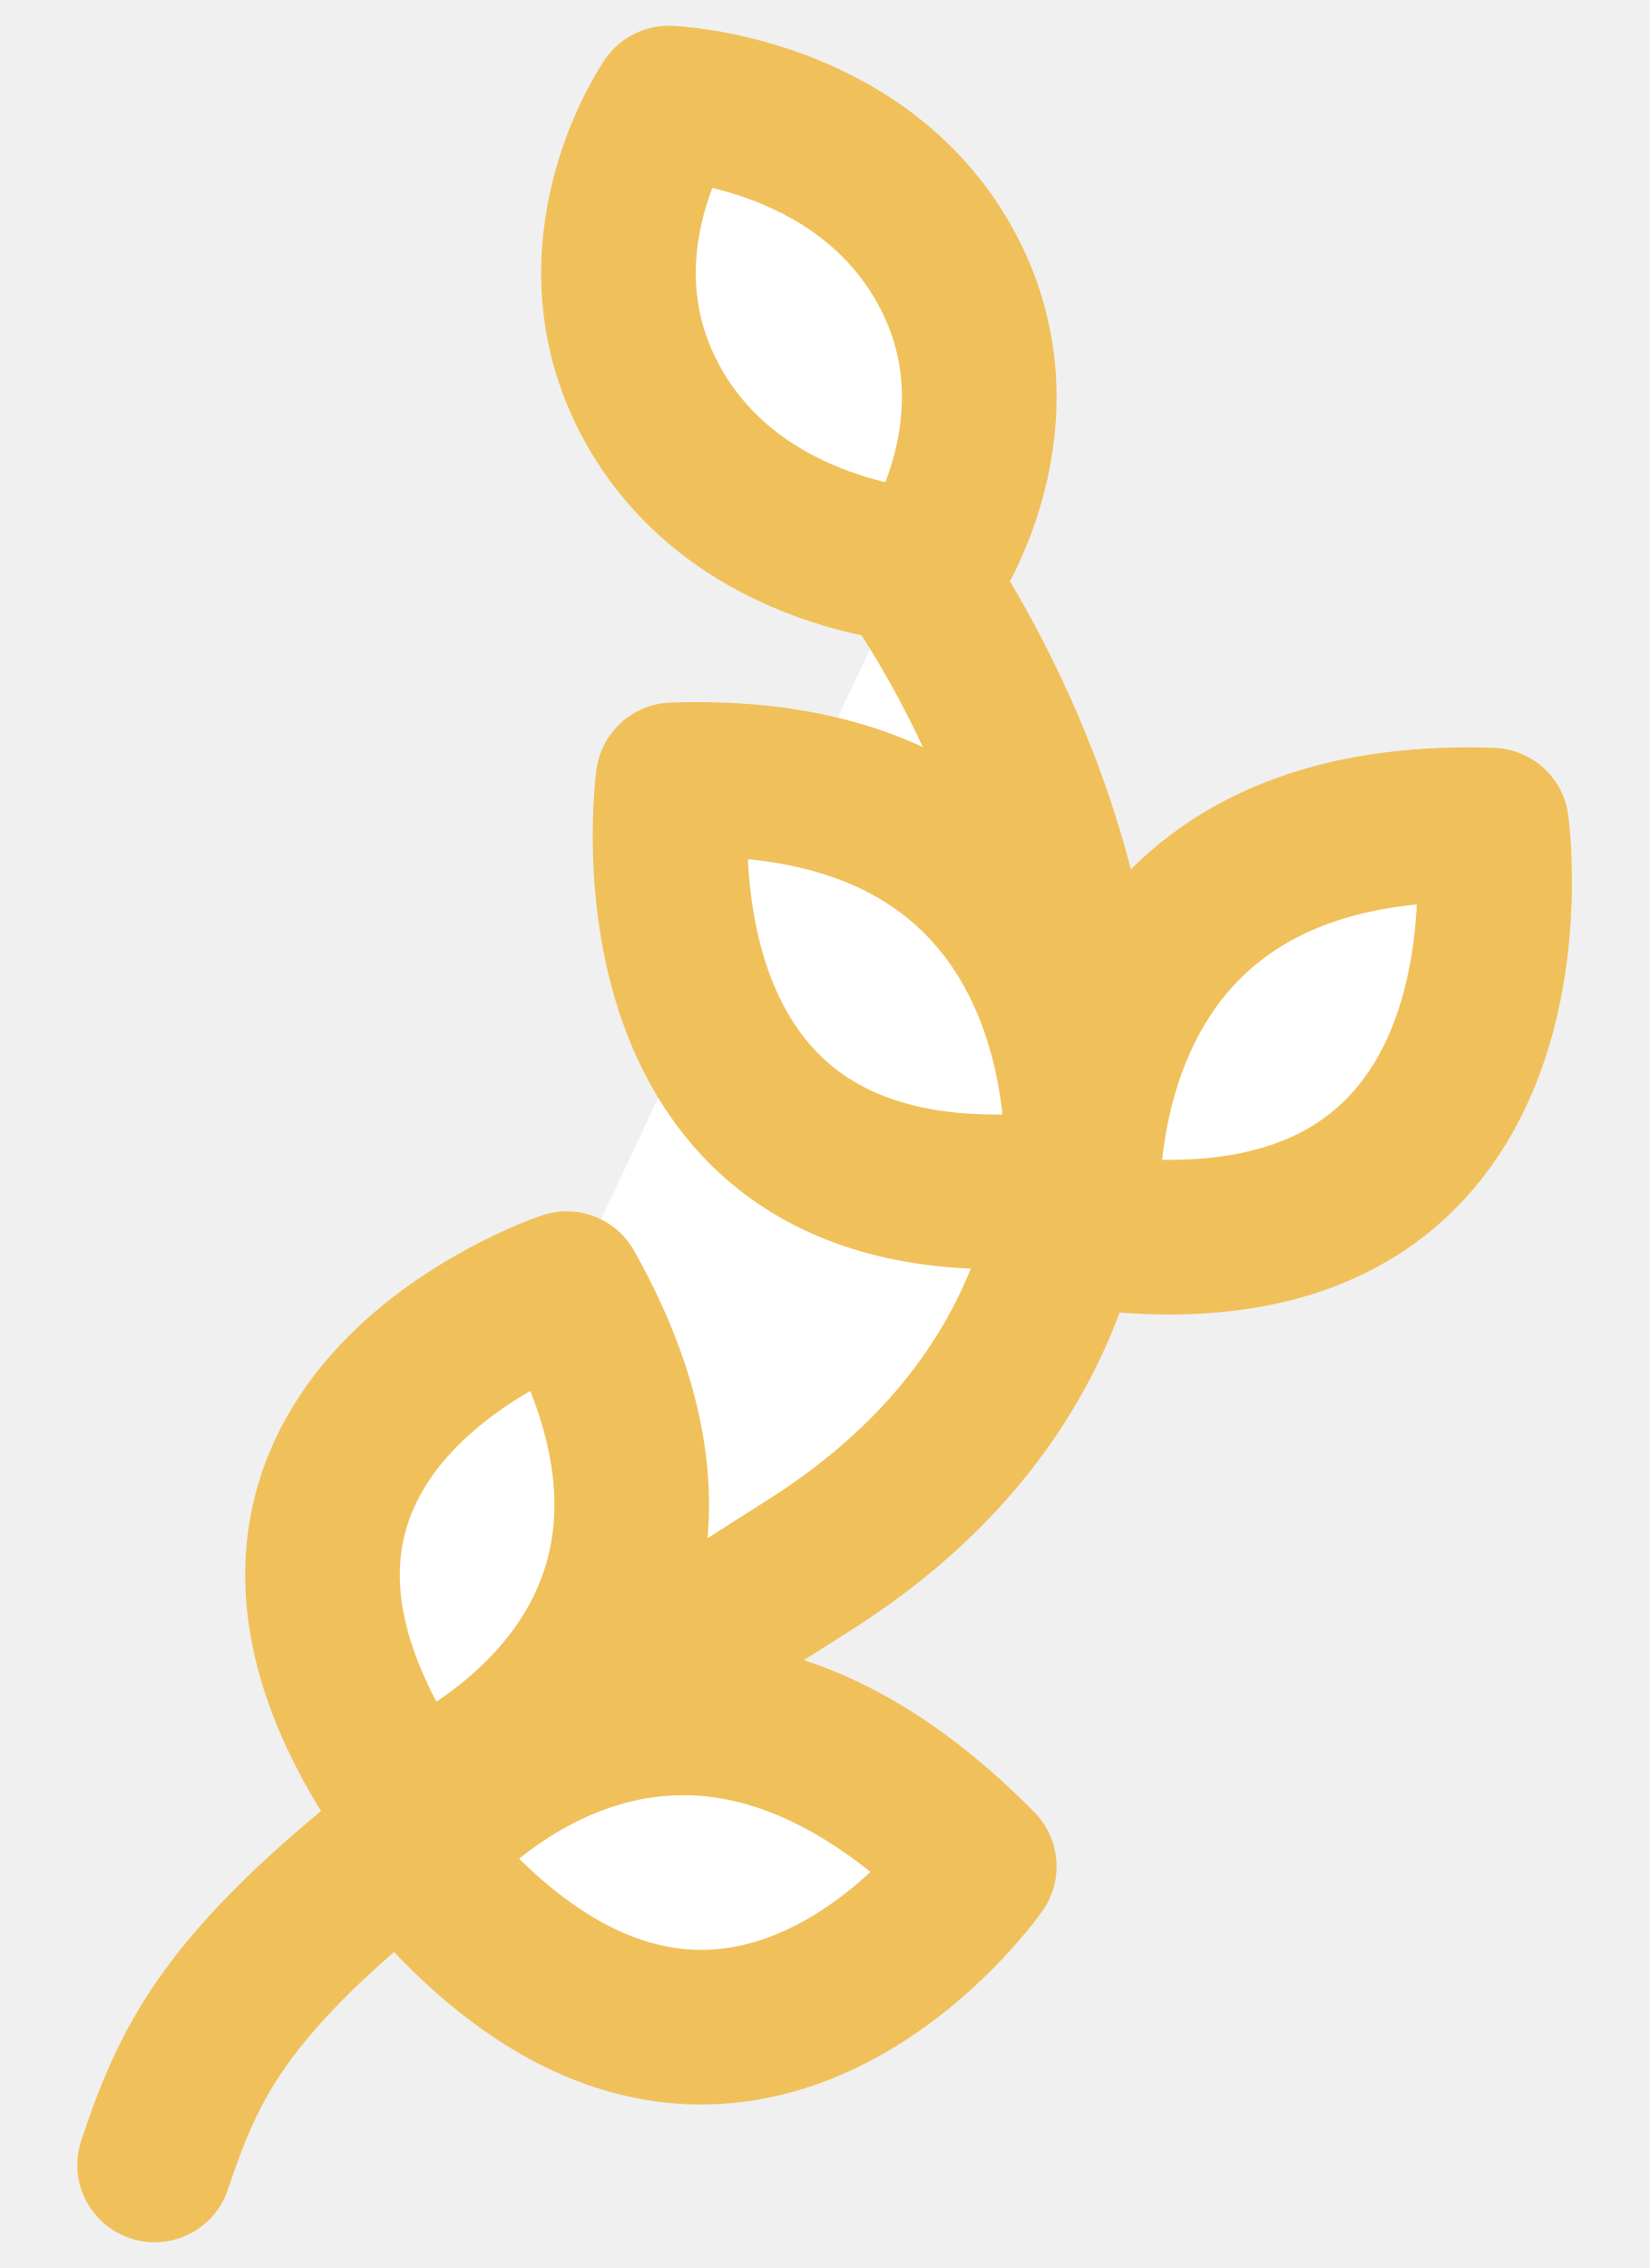
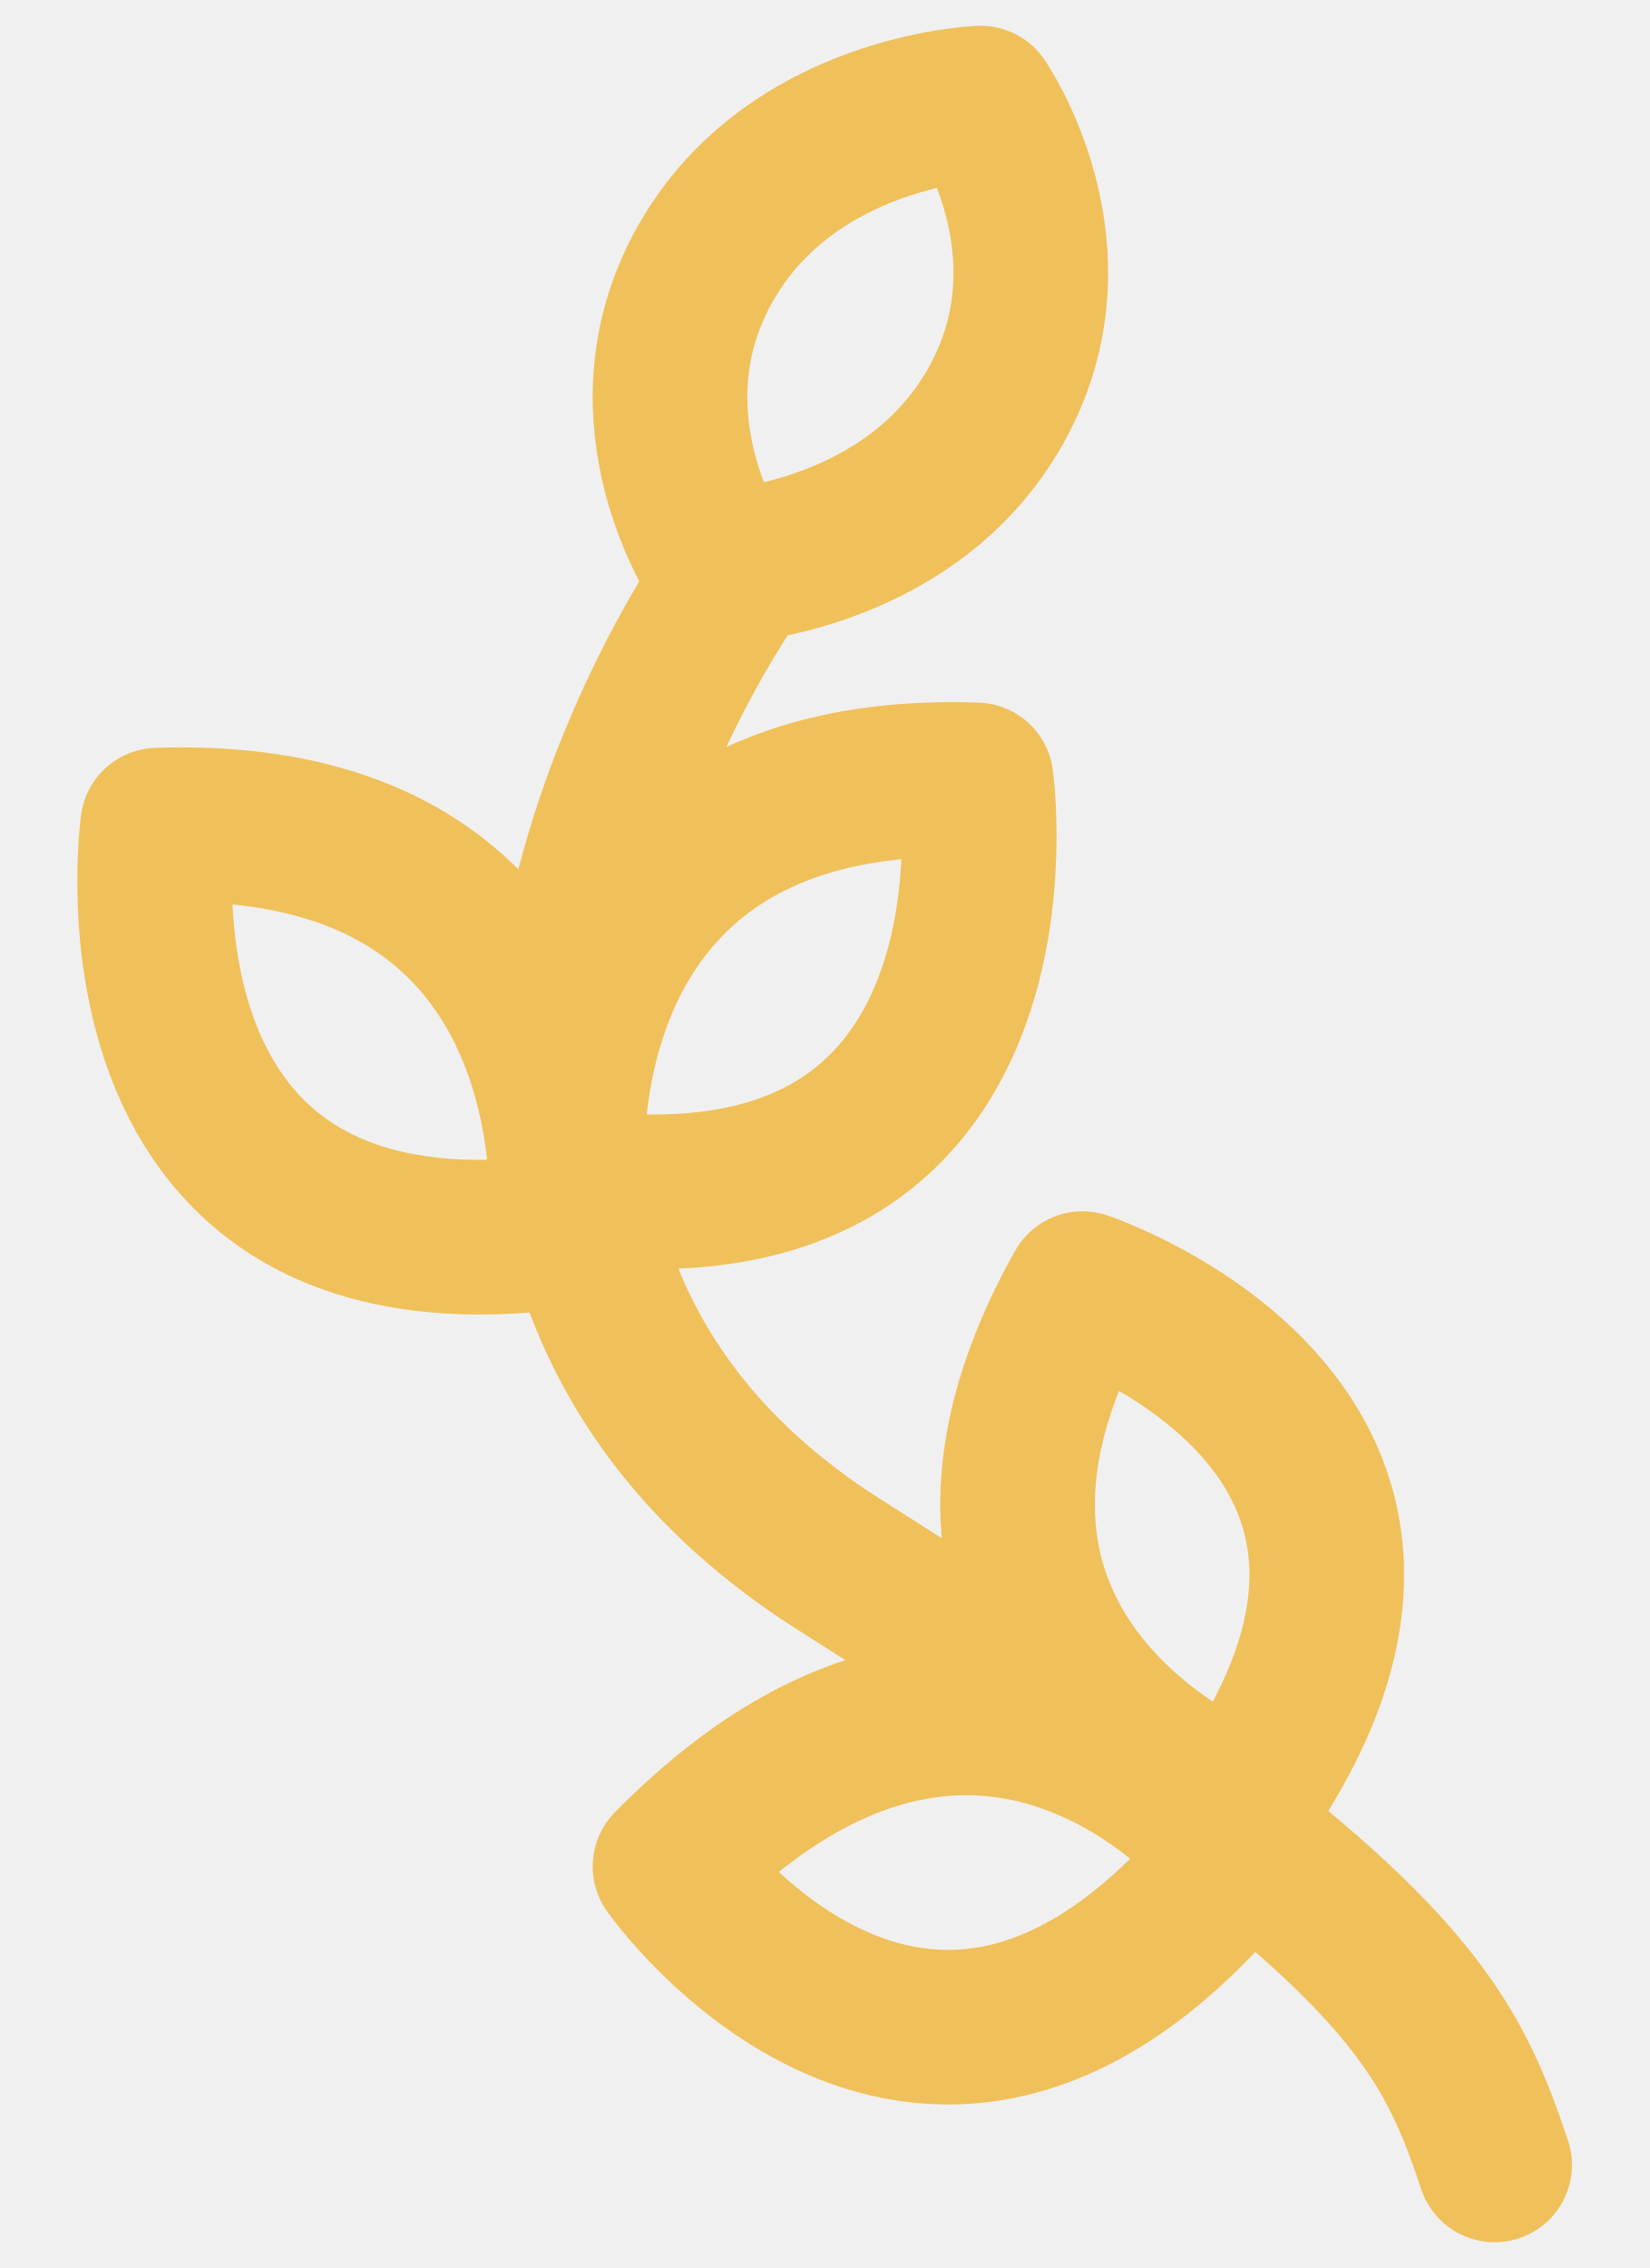
<svg xmlns="http://www.w3.org/2000/svg" width="16" height="22" viewBox="0 0 16 22" fill="none">
-   <path d="M9.011 5.5C9.011 5.5 7.179 5.434 6.338 3.934C5.498 2.434 6.488 1 6.488 1C6.488 1 8.321 1.066 9.162 2.566C10.002 4.066 9.012 5.5 9.012 5.5M8.817 5.5C10.28 7.599 12.134 12.475 7.841 15.188C2.477 18.578 1.989 19.547 1.5 21" fill="white" />
-   <path d="M9.011 5.5C9.011 5.5 7.179 5.434 6.338 3.934C5.498 2.434 6.488 1 6.488 1C6.488 1 8.321 1.066 9.162 2.566C10.002 4.066 9.012 5.5 9.012 5.5M8.817 5.5C10.28 7.599 12.134 12.475 7.841 15.188C2.477 18.578 1.989 19.547 1.5 21" stroke="#F0C05A" stroke-width="1.5" stroke-linecap="round" stroke-linejoin="round" />
-   <path d="M3.968 17.5C3.968 17.5 7.54 16.136 5.498 12.5C5.498 12.5 1.416 13.864 3.968 17.5Z" fill="white" stroke="#F0C05A" stroke-width="1.5" stroke-linecap="round" stroke-linejoin="round" />
-   <path d="M4 18C4 18 6.367 14.925 9.5 18.105C9.5 18.105 6.992 21.682 4 18ZM10.51 11.94C10.51 11.94 10.112 7.854 14.47 8.004C14.47 8.004 15.106 12.577 10.51 11.94Z" fill="white" stroke="#F0C05A" stroke-width="1.5" stroke-linecap="round" stroke-linejoin="round" />
-   <path d="M10.49 11.5C10.49 11.5 10.888 7.415 6.53 7.565C6.53 7.565 5.894 12.137 10.49 11.5Z" fill="white" stroke="#F0C05A" stroke-width="1.5" stroke-linecap="round" stroke-linejoin="round" />
+   <path d="M6.989 5.5C6.989 5.5 8.821 5.434 9.662 3.934C10.502 2.434 9.512 1 9.512 1C9.512 1 7.679 1.066 6.838 2.566C5.998 4.066 6.988 5.5 6.988 5.5M7.183 5.5C5.72 7.599 3.866 12.475 8.159 15.188C13.524 18.578 14.012 19.547 14.5 21" stroke="#F0C05A" stroke-width="1.5" stroke-linecap="round" stroke-linejoin="round" />
+   <path d="M12.032 17.5C12.032 17.5 8.46 16.136 10.502 12.5C10.502 12.5 14.584 13.864 12.032 17.5Z" stroke="#F0C05A" stroke-width="1.5" stroke-linecap="round" stroke-linejoin="round" />
+   <path d="M12 18C12 18 9.633 14.925 6.5 18.105C6.5 18.105 9.008 21.682 12 18ZM5.49 11.94C5.49 11.94 5.888 7.854 1.53 8.004C1.53 8.004 0.894 12.577 5.49 11.94Z" stroke="#F0C05A" stroke-width="1.5" stroke-linecap="round" stroke-linejoin="round" />
+   <path d="M5.51 11.5C5.51 11.5 5.112 7.415 9.47 7.565C9.47 7.565 10.106 12.137 5.51 11.5Z" stroke="#F0C05A" stroke-width="1.5" stroke-linecap="round" stroke-linejoin="round" />
</svg>
